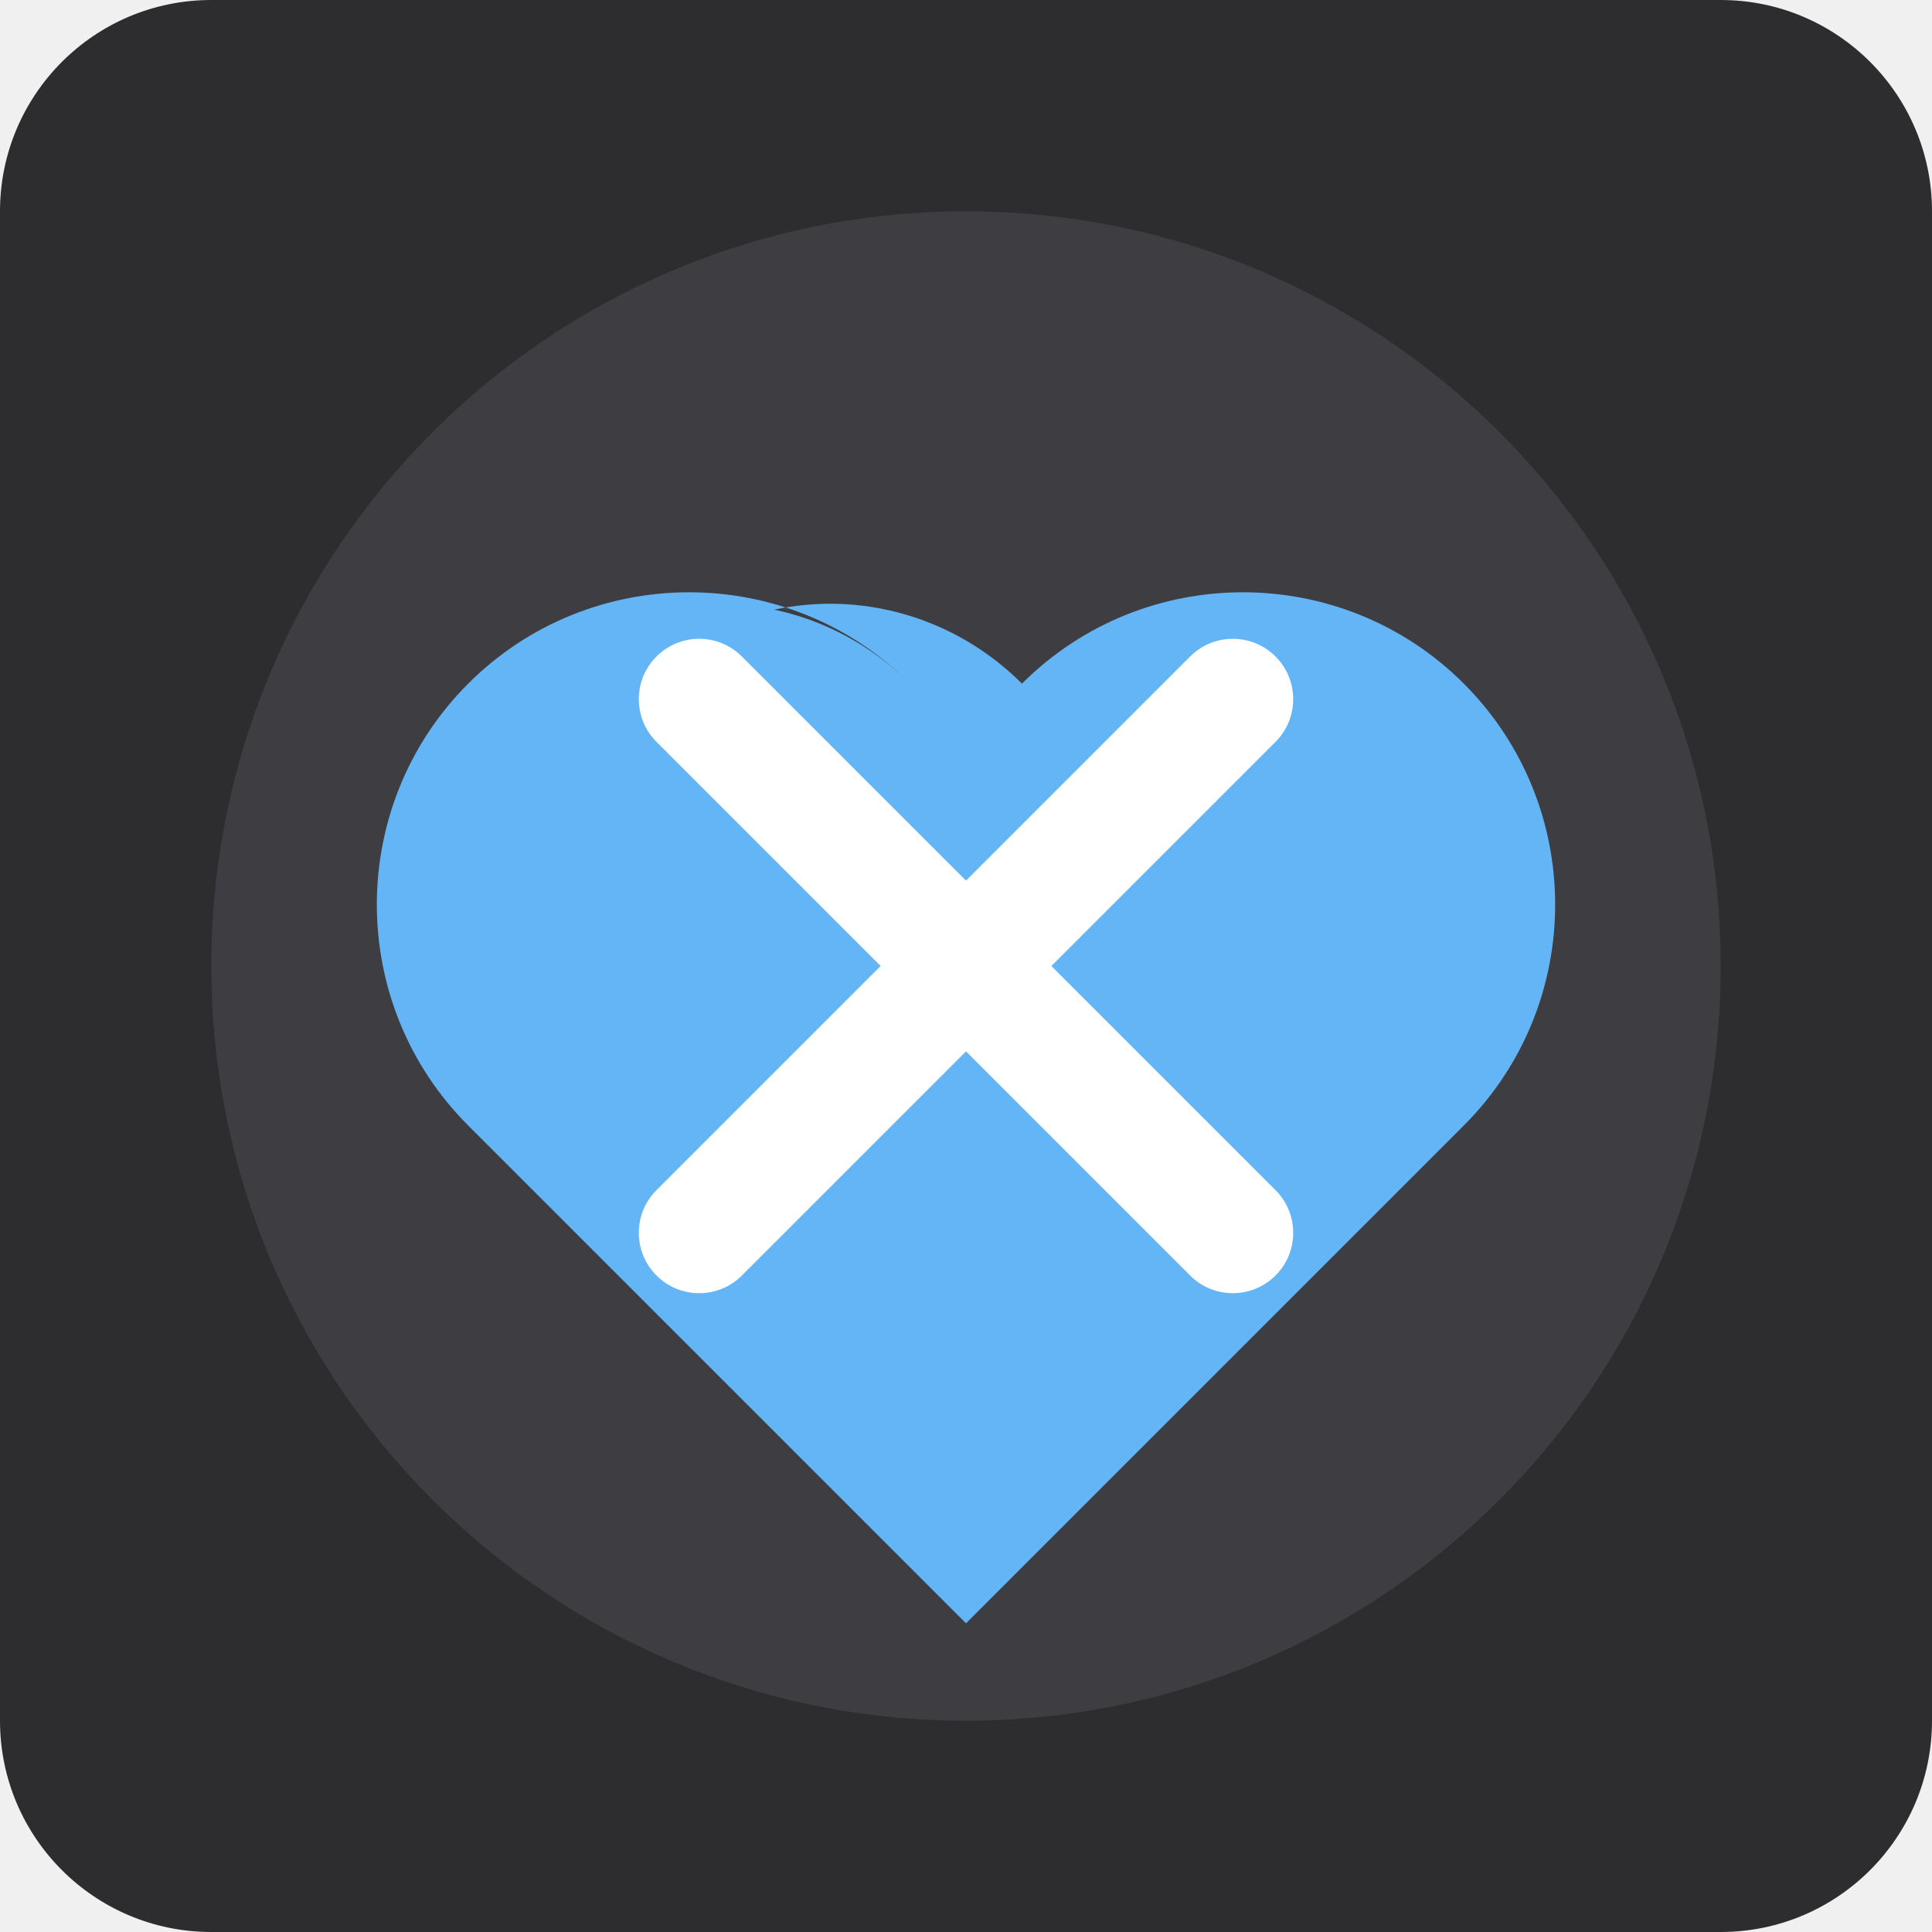
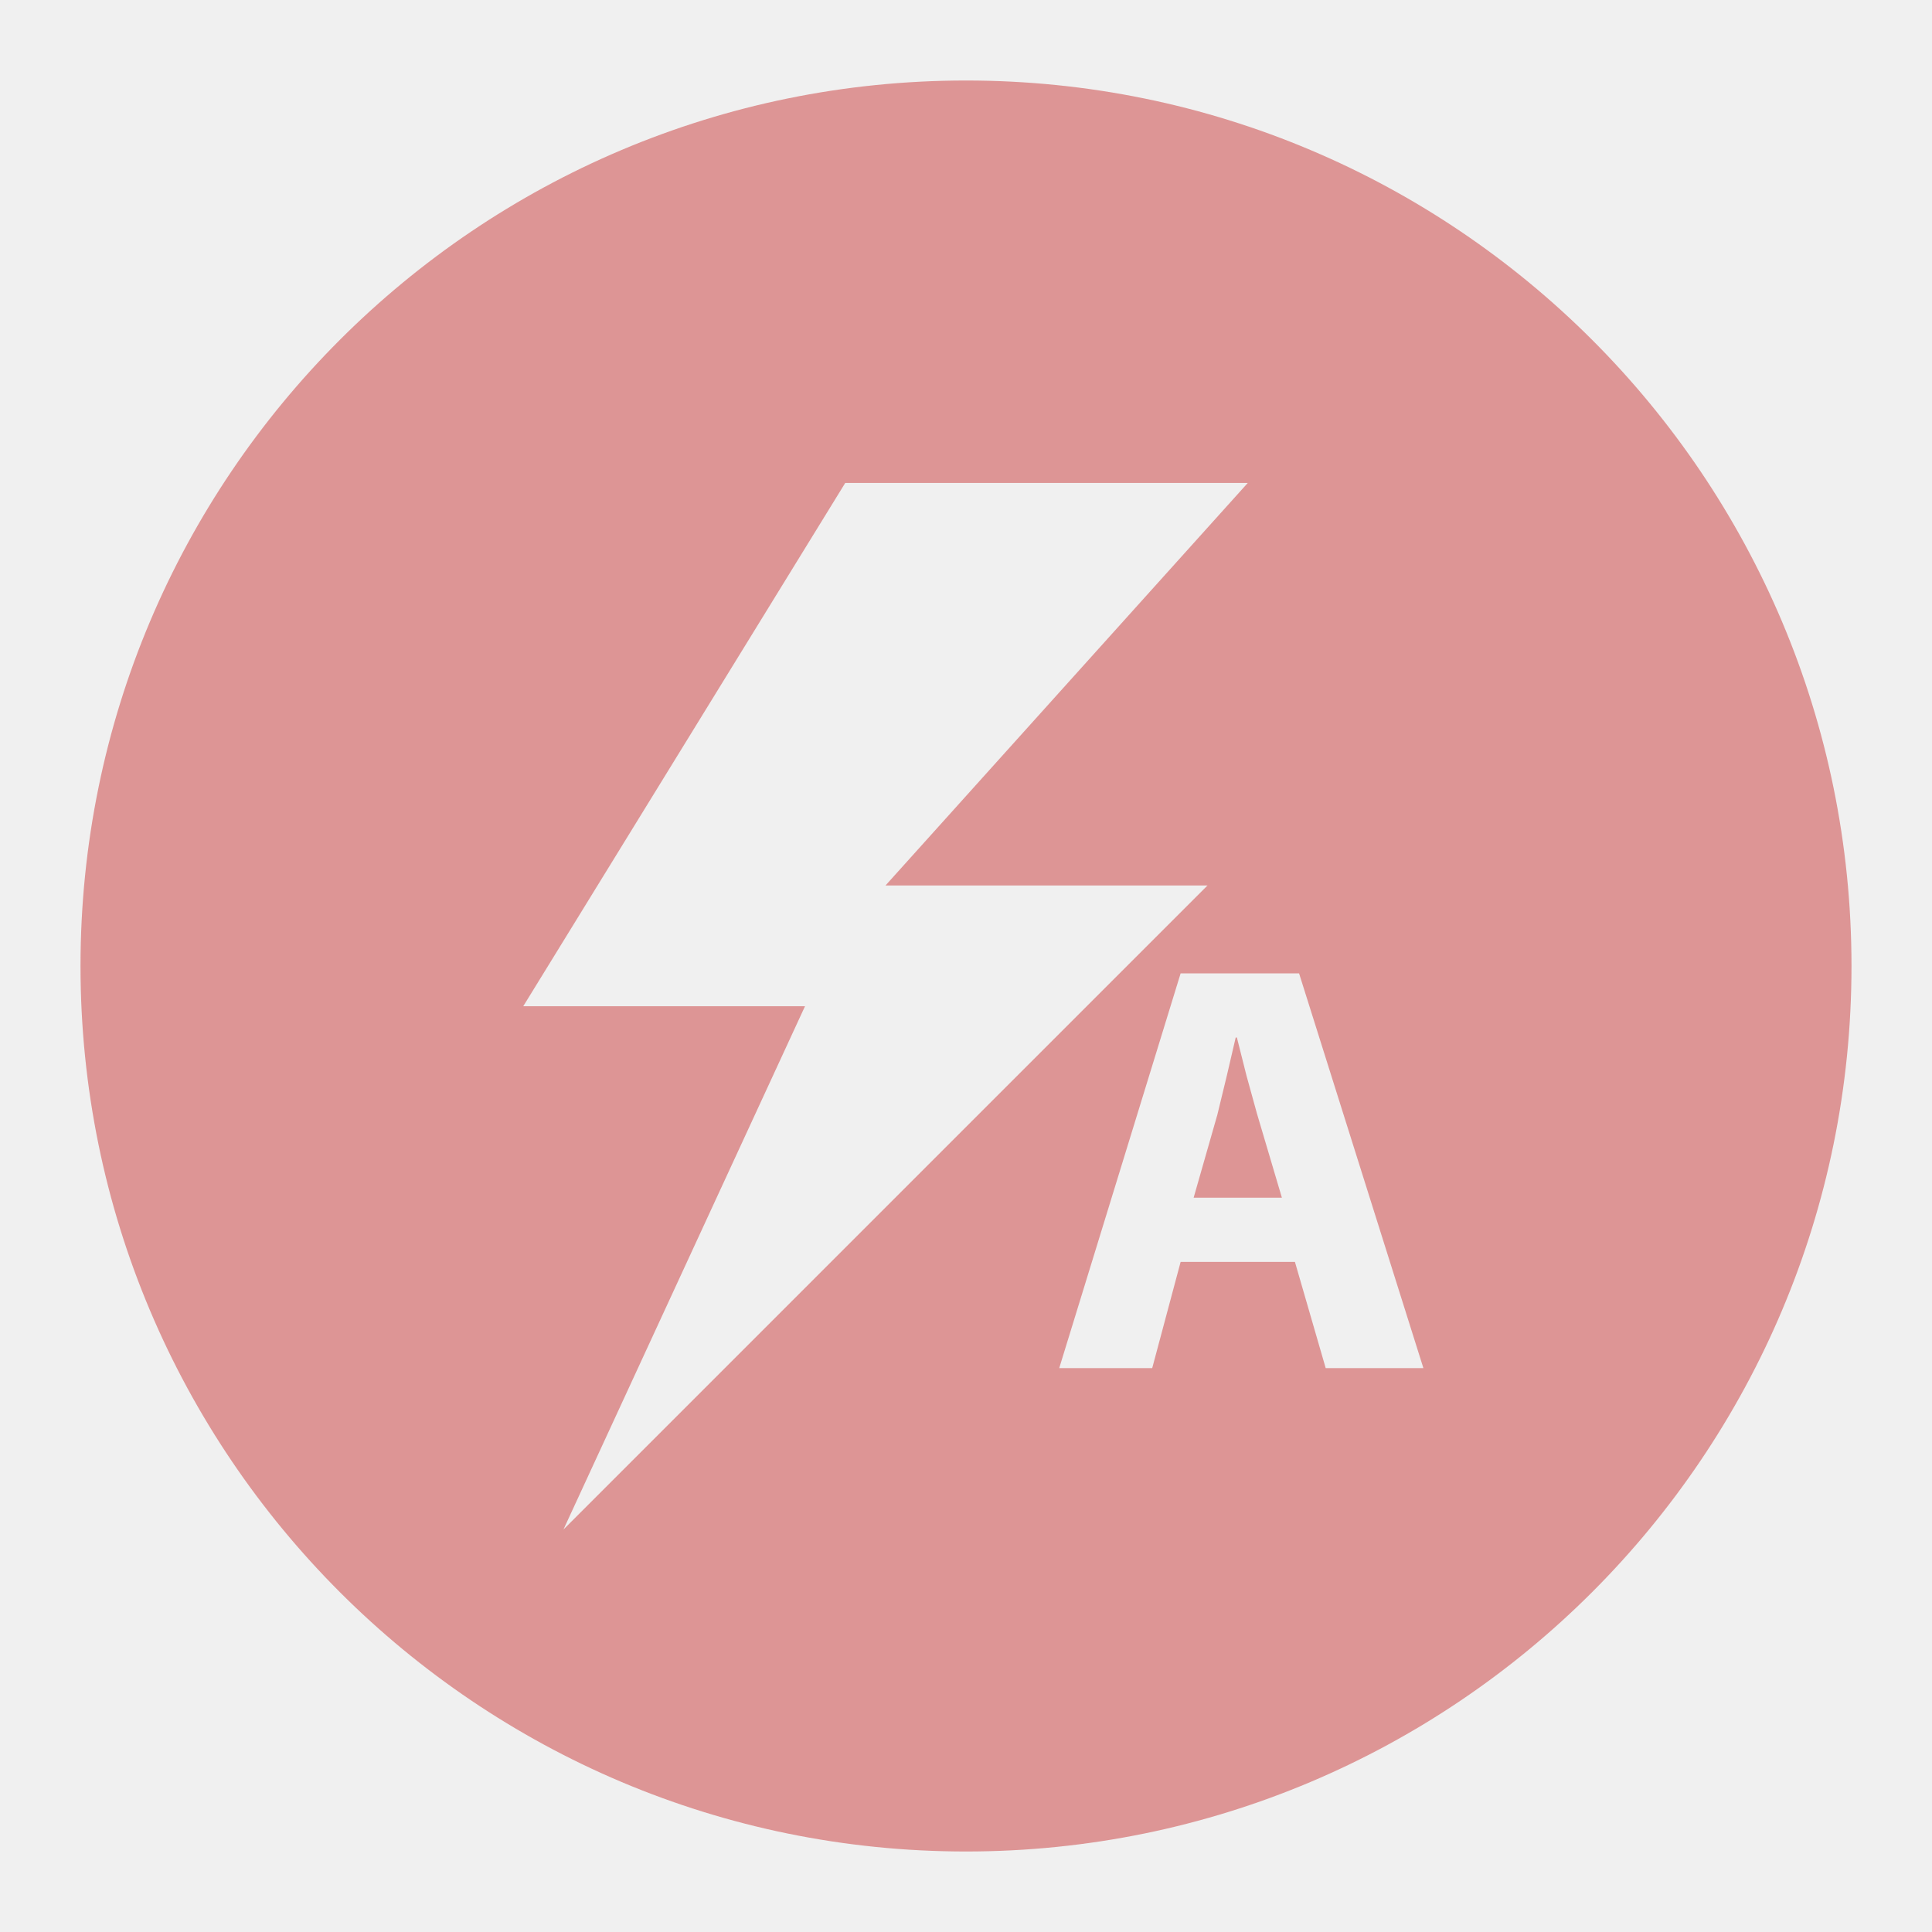
- <svg xmlns="http://www.w3.org/2000/svg" width="128" height="128" viewBox="0 0 128 128">
-   <rect width="128" height="128" rx="14" fill="#2D2D30" />
-   <circle cx="64" cy="64" r="50" fill="#3E3E42" />
-   <path fill="#64B5F6" d="M85.707 45.293C89.098 48.683 91 53.26 91 58C91 62.74 89.098 67.317 85.707 70.707L64 92.414L42.293 70.707C38.902 67.317 37 62.74 37 58C37 53.26 38.902 48.683 42.293 45.293C45.683 41.902 50.26 40 55 40C59.74 40 64.317 41.902 67.707 45.293L64 49L60.293 45.293C56.902 41.902 52.325 40 47.586 40C42.846 40 38.269 41.902 34.879 45.293C31.488 48.683 29.586 53.26 29.586 58C29.586 62.74 31.488 67.317 34.879 70.707L64 99.828L93.121 70.707C96.512 67.317 98.414 62.74 98.414 58C98.414 53.26 96.512 48.683 93.121 45.293C89.731 41.902 85.154 40 80.414 40C75.675 40 71.098 41.902 67.707 45.293L64 49L60.293 45.293C52.223 37.223 39.089 37.223 31.019 45.293C22.949 53.363 22.949 66.497 31.019 74.567L64 107.548L96.981 74.567C105.051 66.497 105.051 53.363 96.981 45.293C88.911 37.223 75.777 37.223 67.707 45.293" />
-   <g transform="rotate(45, 64, 64)">
-     <rect x="60" y="35" width="8" height="58" rx="4" fill="#FFFFFF" />
-     <rect x="35" y="60" width="58" height="8" rx="4" fill="#FFFFFF" />
-   </g>
+ <svg xmlns="http://www.w3.org/2000/svg" width="800px" height="800px" viewBox="0 0 76 76" version="1.1" baseProfile="full" enable-background="new 0 0 76.00 76.00" xml:space="preserve">
+   <path fill="#dd9595" fill-opacity="1" stroke-width="0.2" stroke-linejoin="round" d="M 38,3.167C 57.238,3.167 72.833,18.762 72.833,38C 72.833,57.238 57.238,72.833 38,72.833C 18.762,72.833 3.167,57.238 3.167,38C 3.167,18.762 18.762,3.167 38,3.167 Z M 49.085,18.997L 33.25,18.997L 20.583,39.583L 31.667,39.583L 22.165,60.167L 47.5,34.833L 34.833,34.833L 49.085,18.997 Z M 50.939,49.639L 52.15,53.819L 55.993,53.819L 51.102,38.289L 46.443,38.289L 41.667,53.819L 45.325,53.819L 46.443,49.639L 50.939,49.639 Z M 46.955,47.113L 47.887,43.853L 48.257,42.327L 48.609,40.814L 48.656,40.814L 49.034,42.314L 49.448,43.814L 50.426,47.113L 46.955,47.113 Z " />
</svg>
